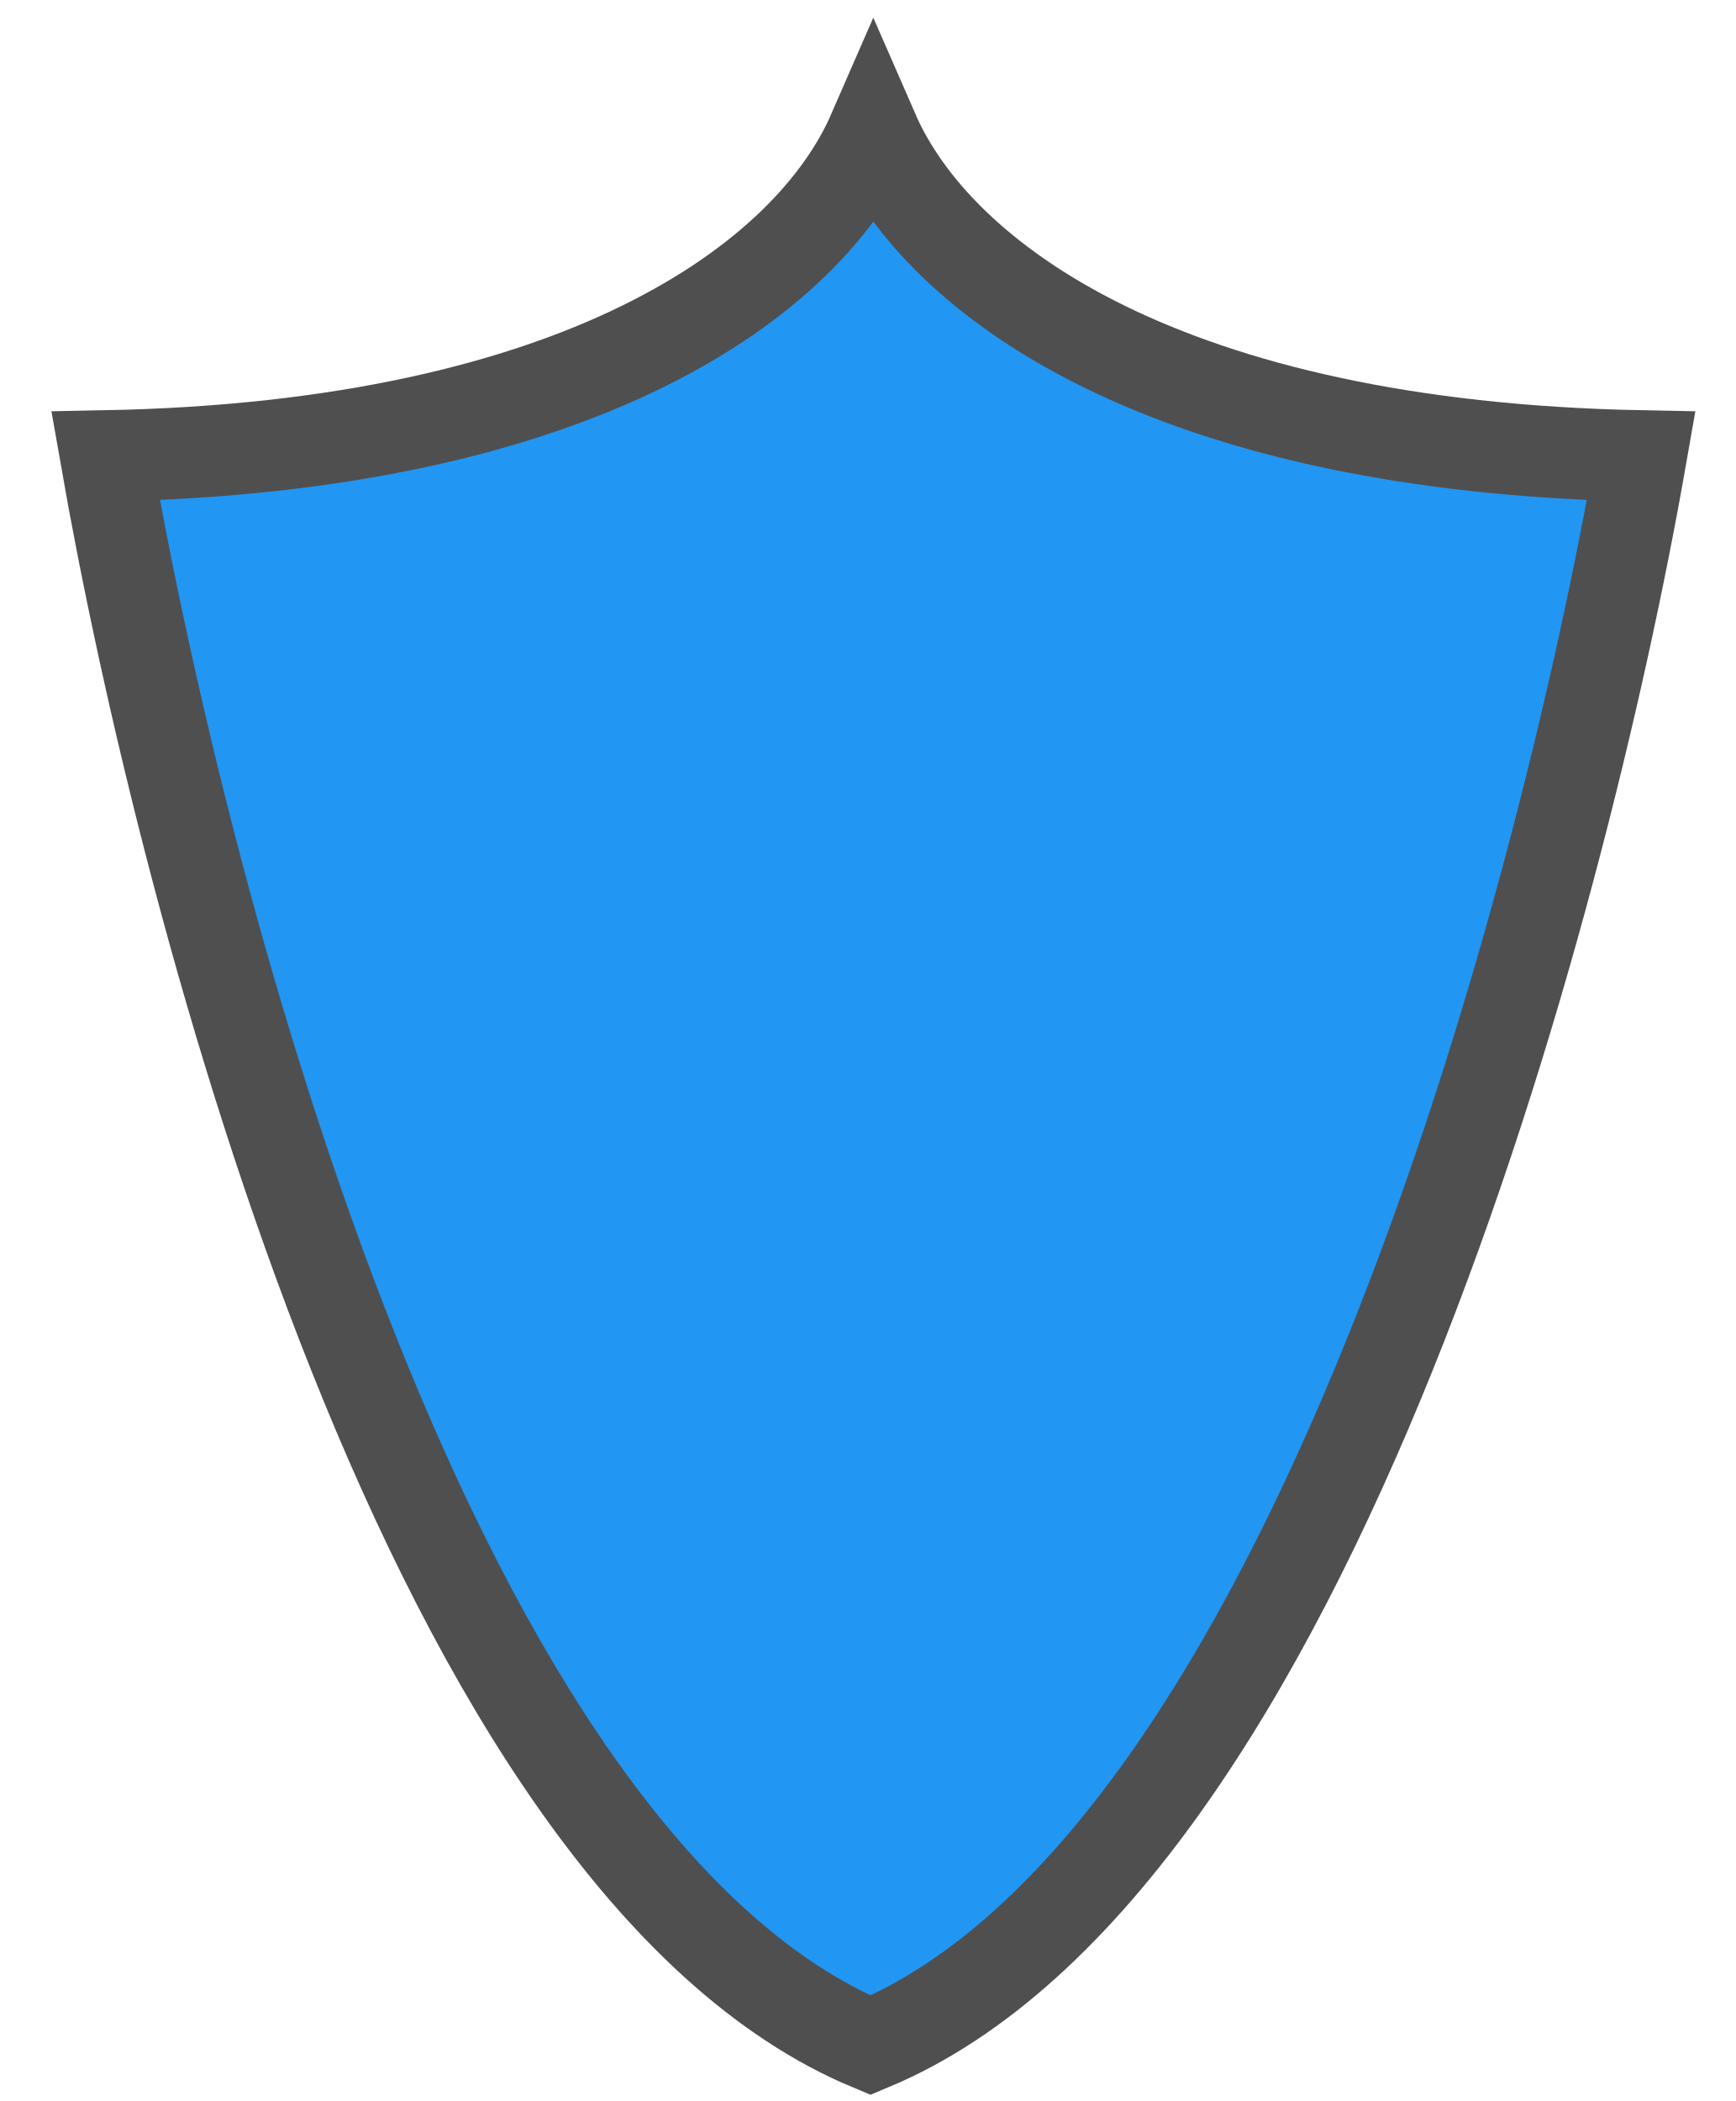
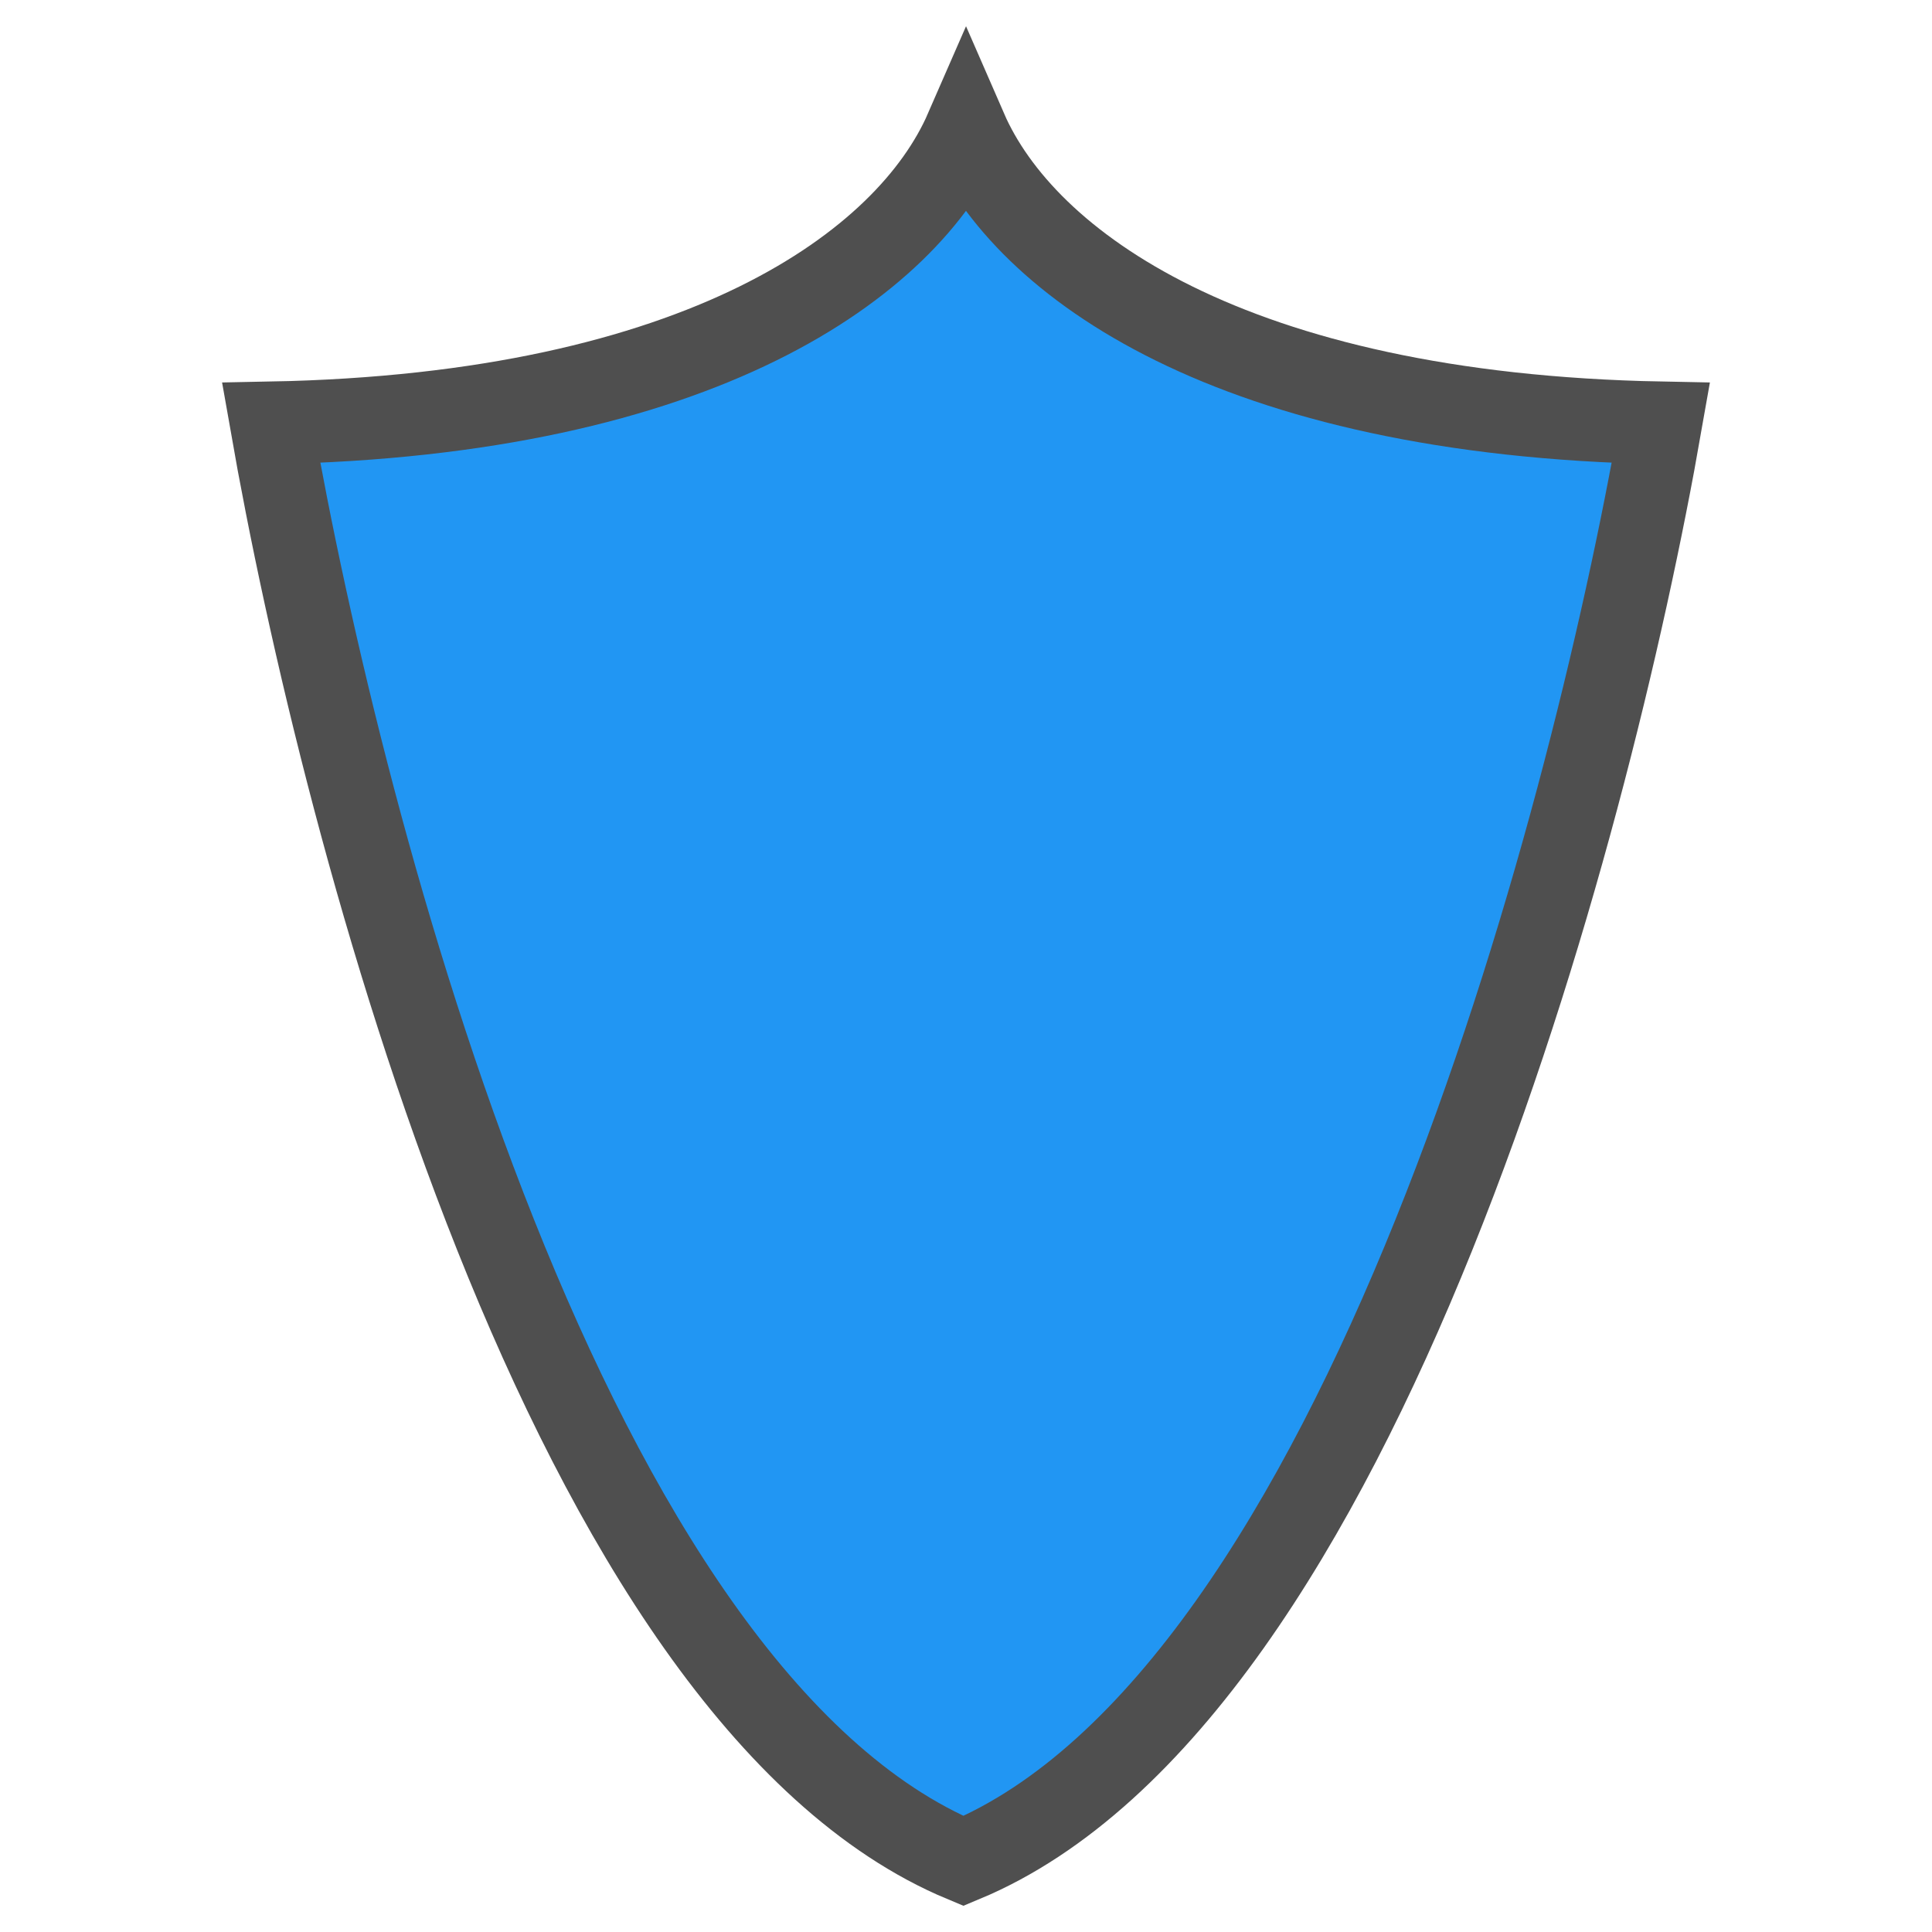
- <svg xmlns="http://www.w3.org/2000/svg" width="19" height="23" viewBox="0 0 19 23" fill="none">
-   <path d="M1.156 4.991C6.356 4.891 8.854 3.069 9.562 1.444C10.271 3.069 12.769 4.891 17.969 4.991C17.094 9.991 14.331 20.39 9.531 22.39C4.731 20.39 2.031 9.991 1.156 4.991Z" fill="#2196F3" stroke="#4F4F4F" />
+ <svg xmlns="http://www.w3.org/2000/svg" fill="none" height="24" viewBox="0 0 24 24" width="24">
+   <path d="m3.368 5.253c5.34-.103 7.904-1.973 8.632-3.642.727 1.669 3.292 3.539 8.632 3.642-.898 5.134-3.735 15.812-8.664 17.865-4.929-2.054-7.701-12.731-8.6-17.865z" fill="#2196f3" stroke="#4f4f4f" stroke-width="1.027" />
</svg>
